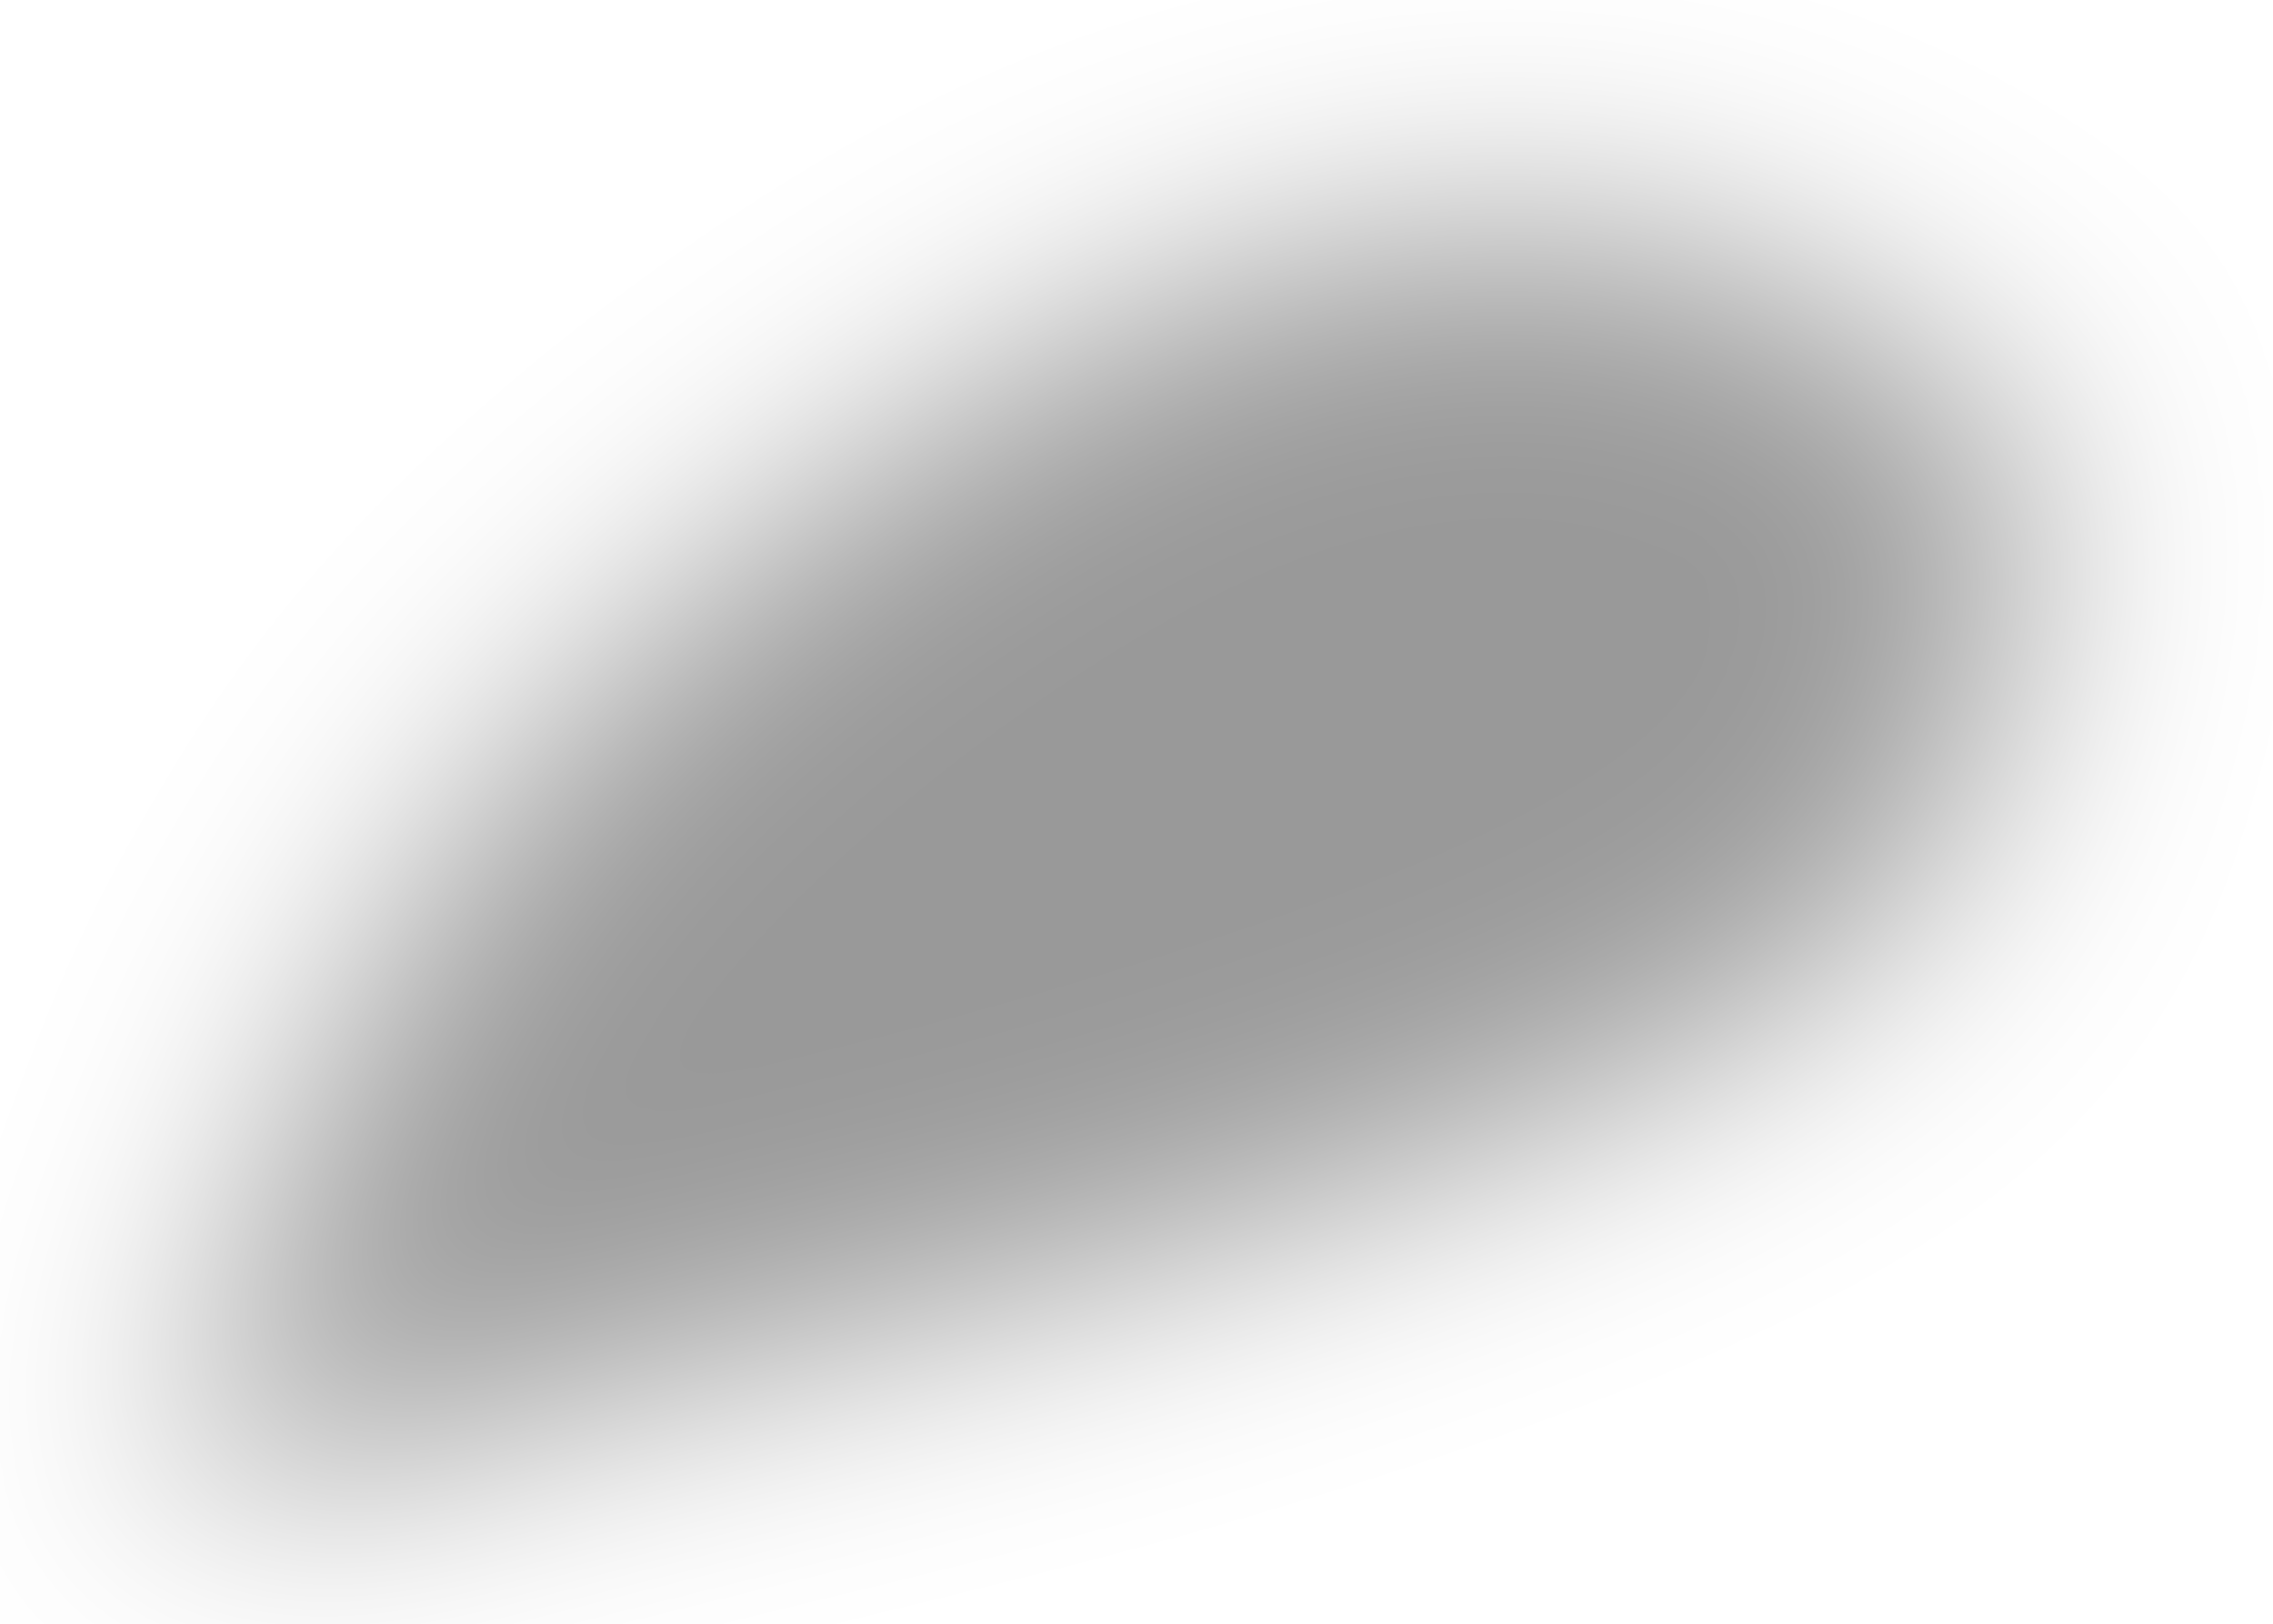
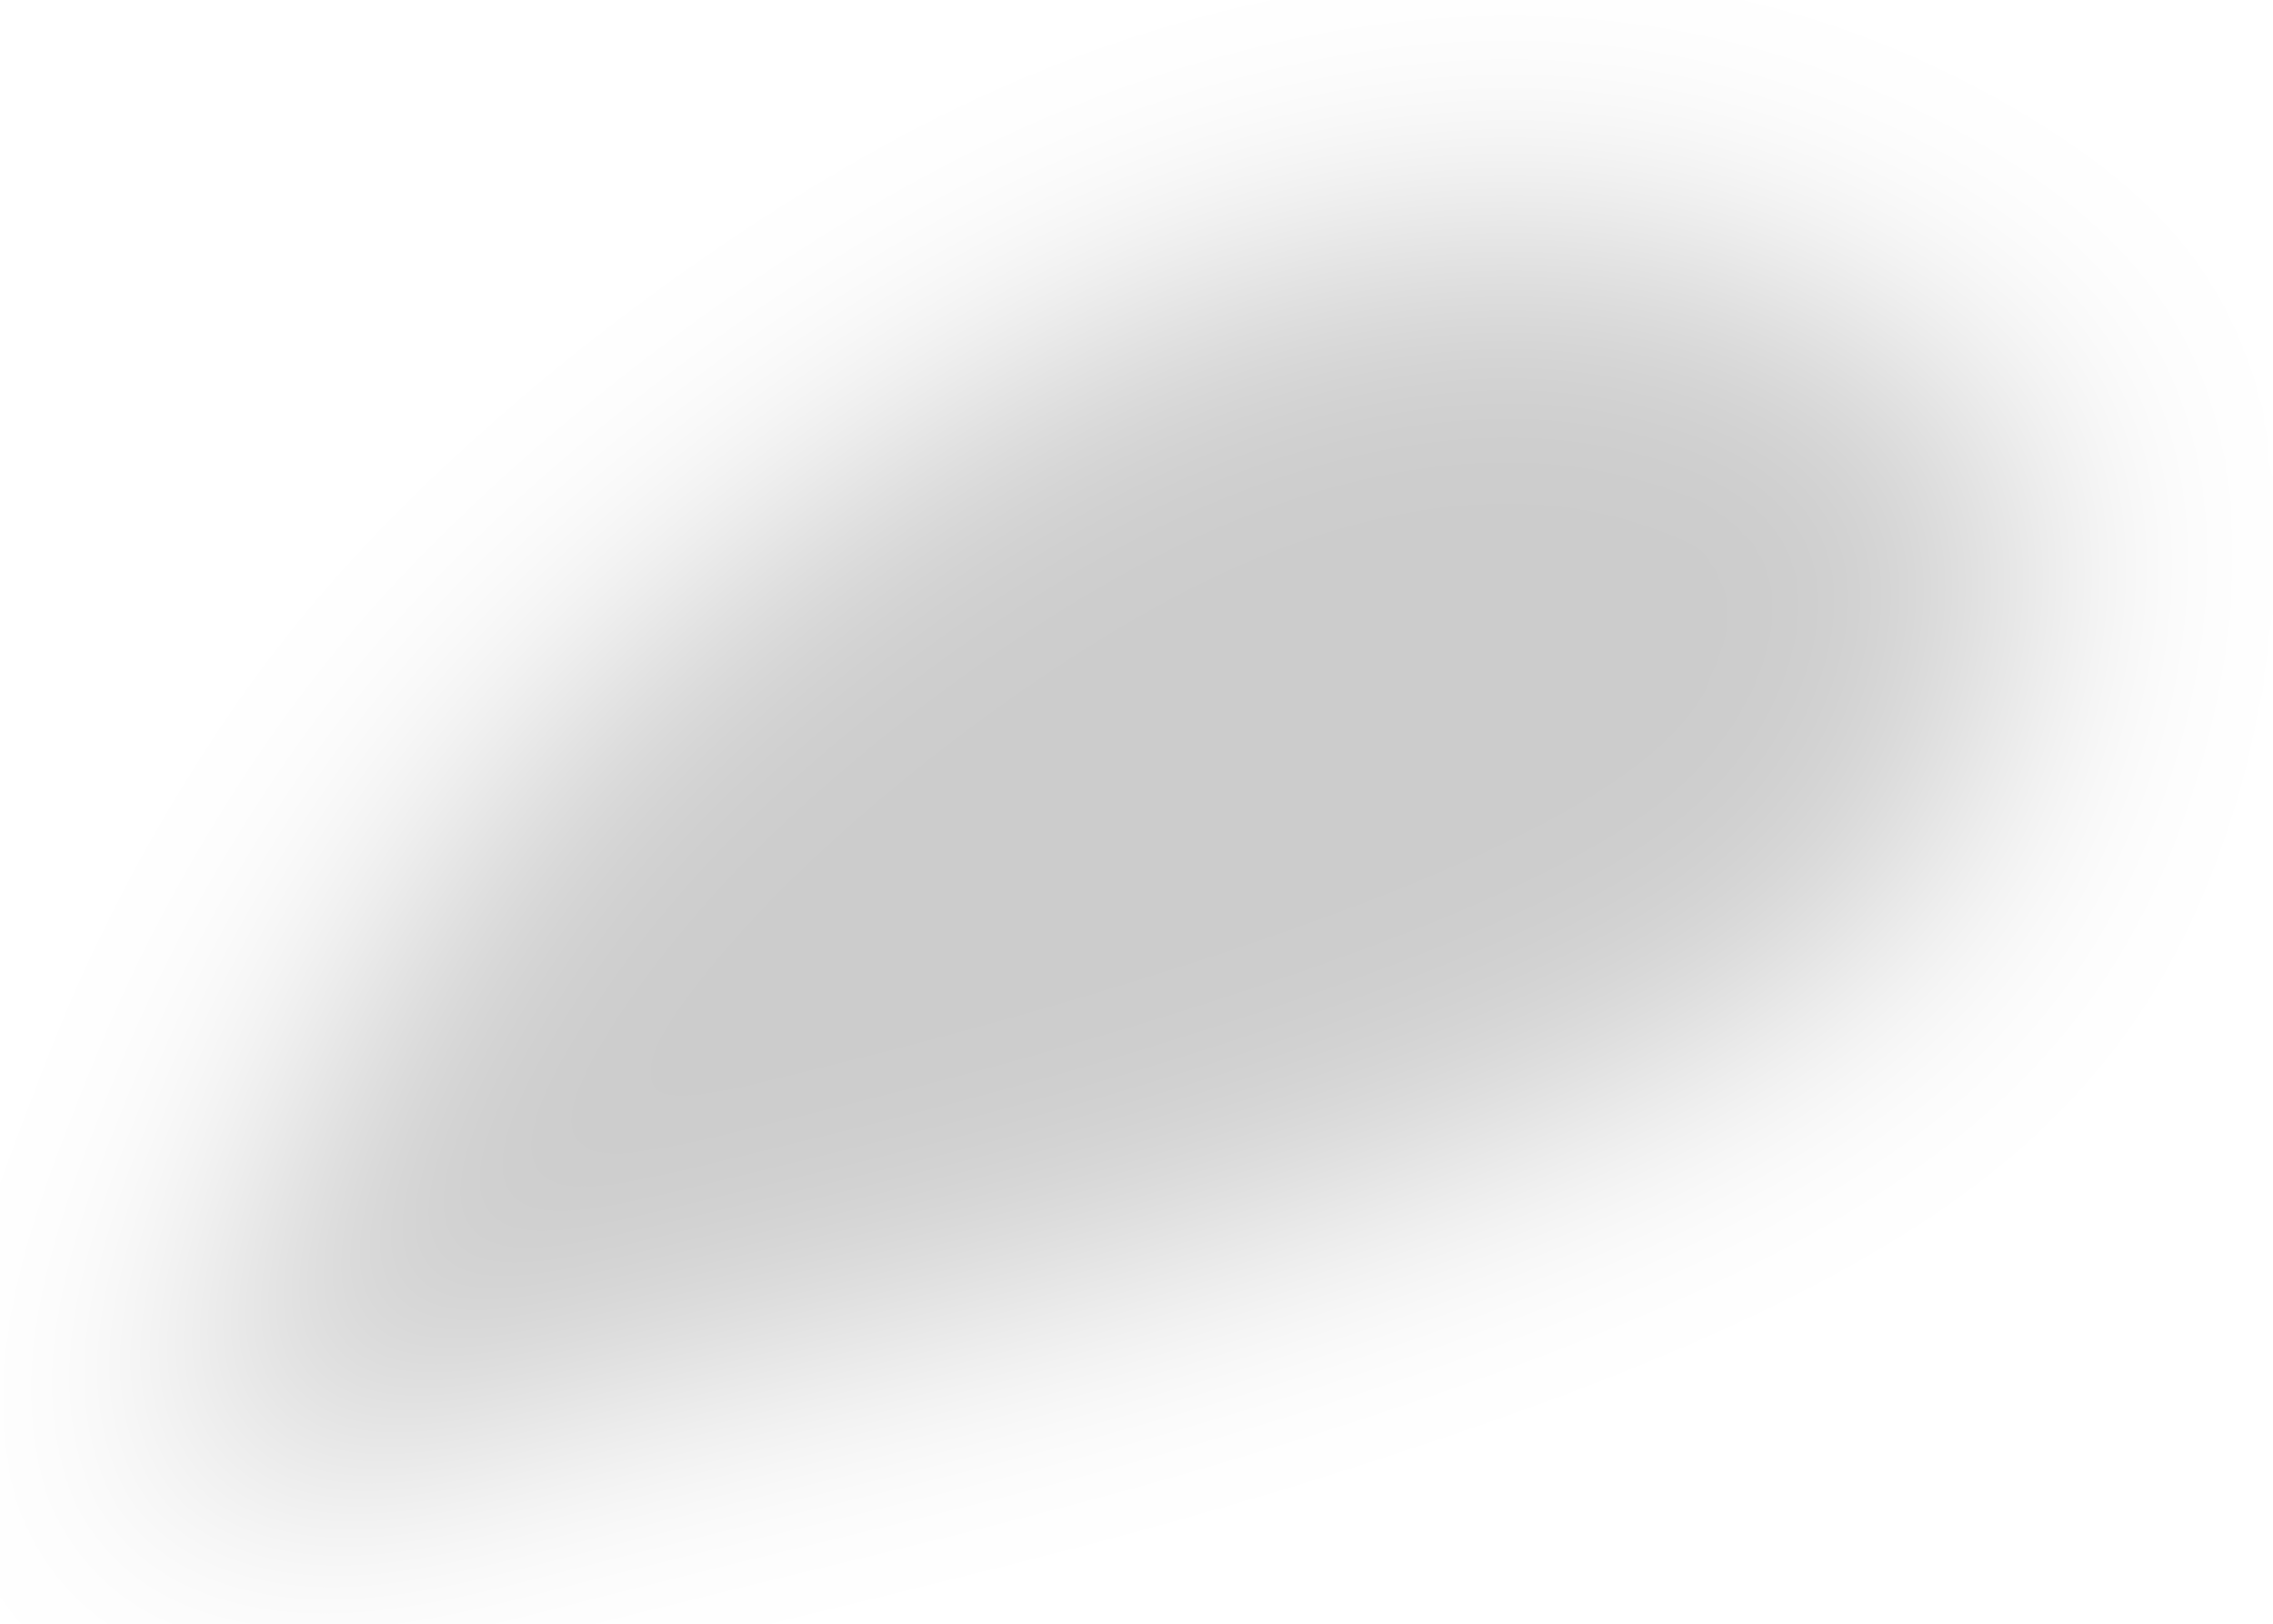
<svg xmlns="http://www.w3.org/2000/svg" style="width:400px;" viewBox="0 0 28 20">
  <defs>
    <filter id="f" height="1.7" y="-0.2" width="1.4" x="-0.2">
      <feGaussianBlur stdDeviation="1.549" />
    </filter>
  </defs>
-   <path d="m 2,18 c 1.4,-2 1,-3.5 3,-6.5 1.5,-3 6.8,-7 10,-8 3,-1 5,-0.8 7,0 1.6,0.9 3.5,1.8 3,3 -0.4,1 0,3 -2,5 -2,1.8 -5.7,3 -9,4 -3.4,1 -8.8,2 -11,3 z" style="opacity:0.4;fill:#000;stroke:none;filter:url(#f);" />
+   <path d="m 2,18 c 1.4,-2 1,-3.5 3,-6.5 1.5,-3 6.8,-7 10,-8 3,-1 5,-0.8 7,0 1.6,0.9 3.5,1.8 3,3 -0.4,1 0,3 -2,5 -2,1.8 -5.7,3 -9,4 -3.4,1 -8.8,2 -11,3 z" style="opacity:0.2;fill:#000;stroke:none;filter:url(#f);" />
</svg>
